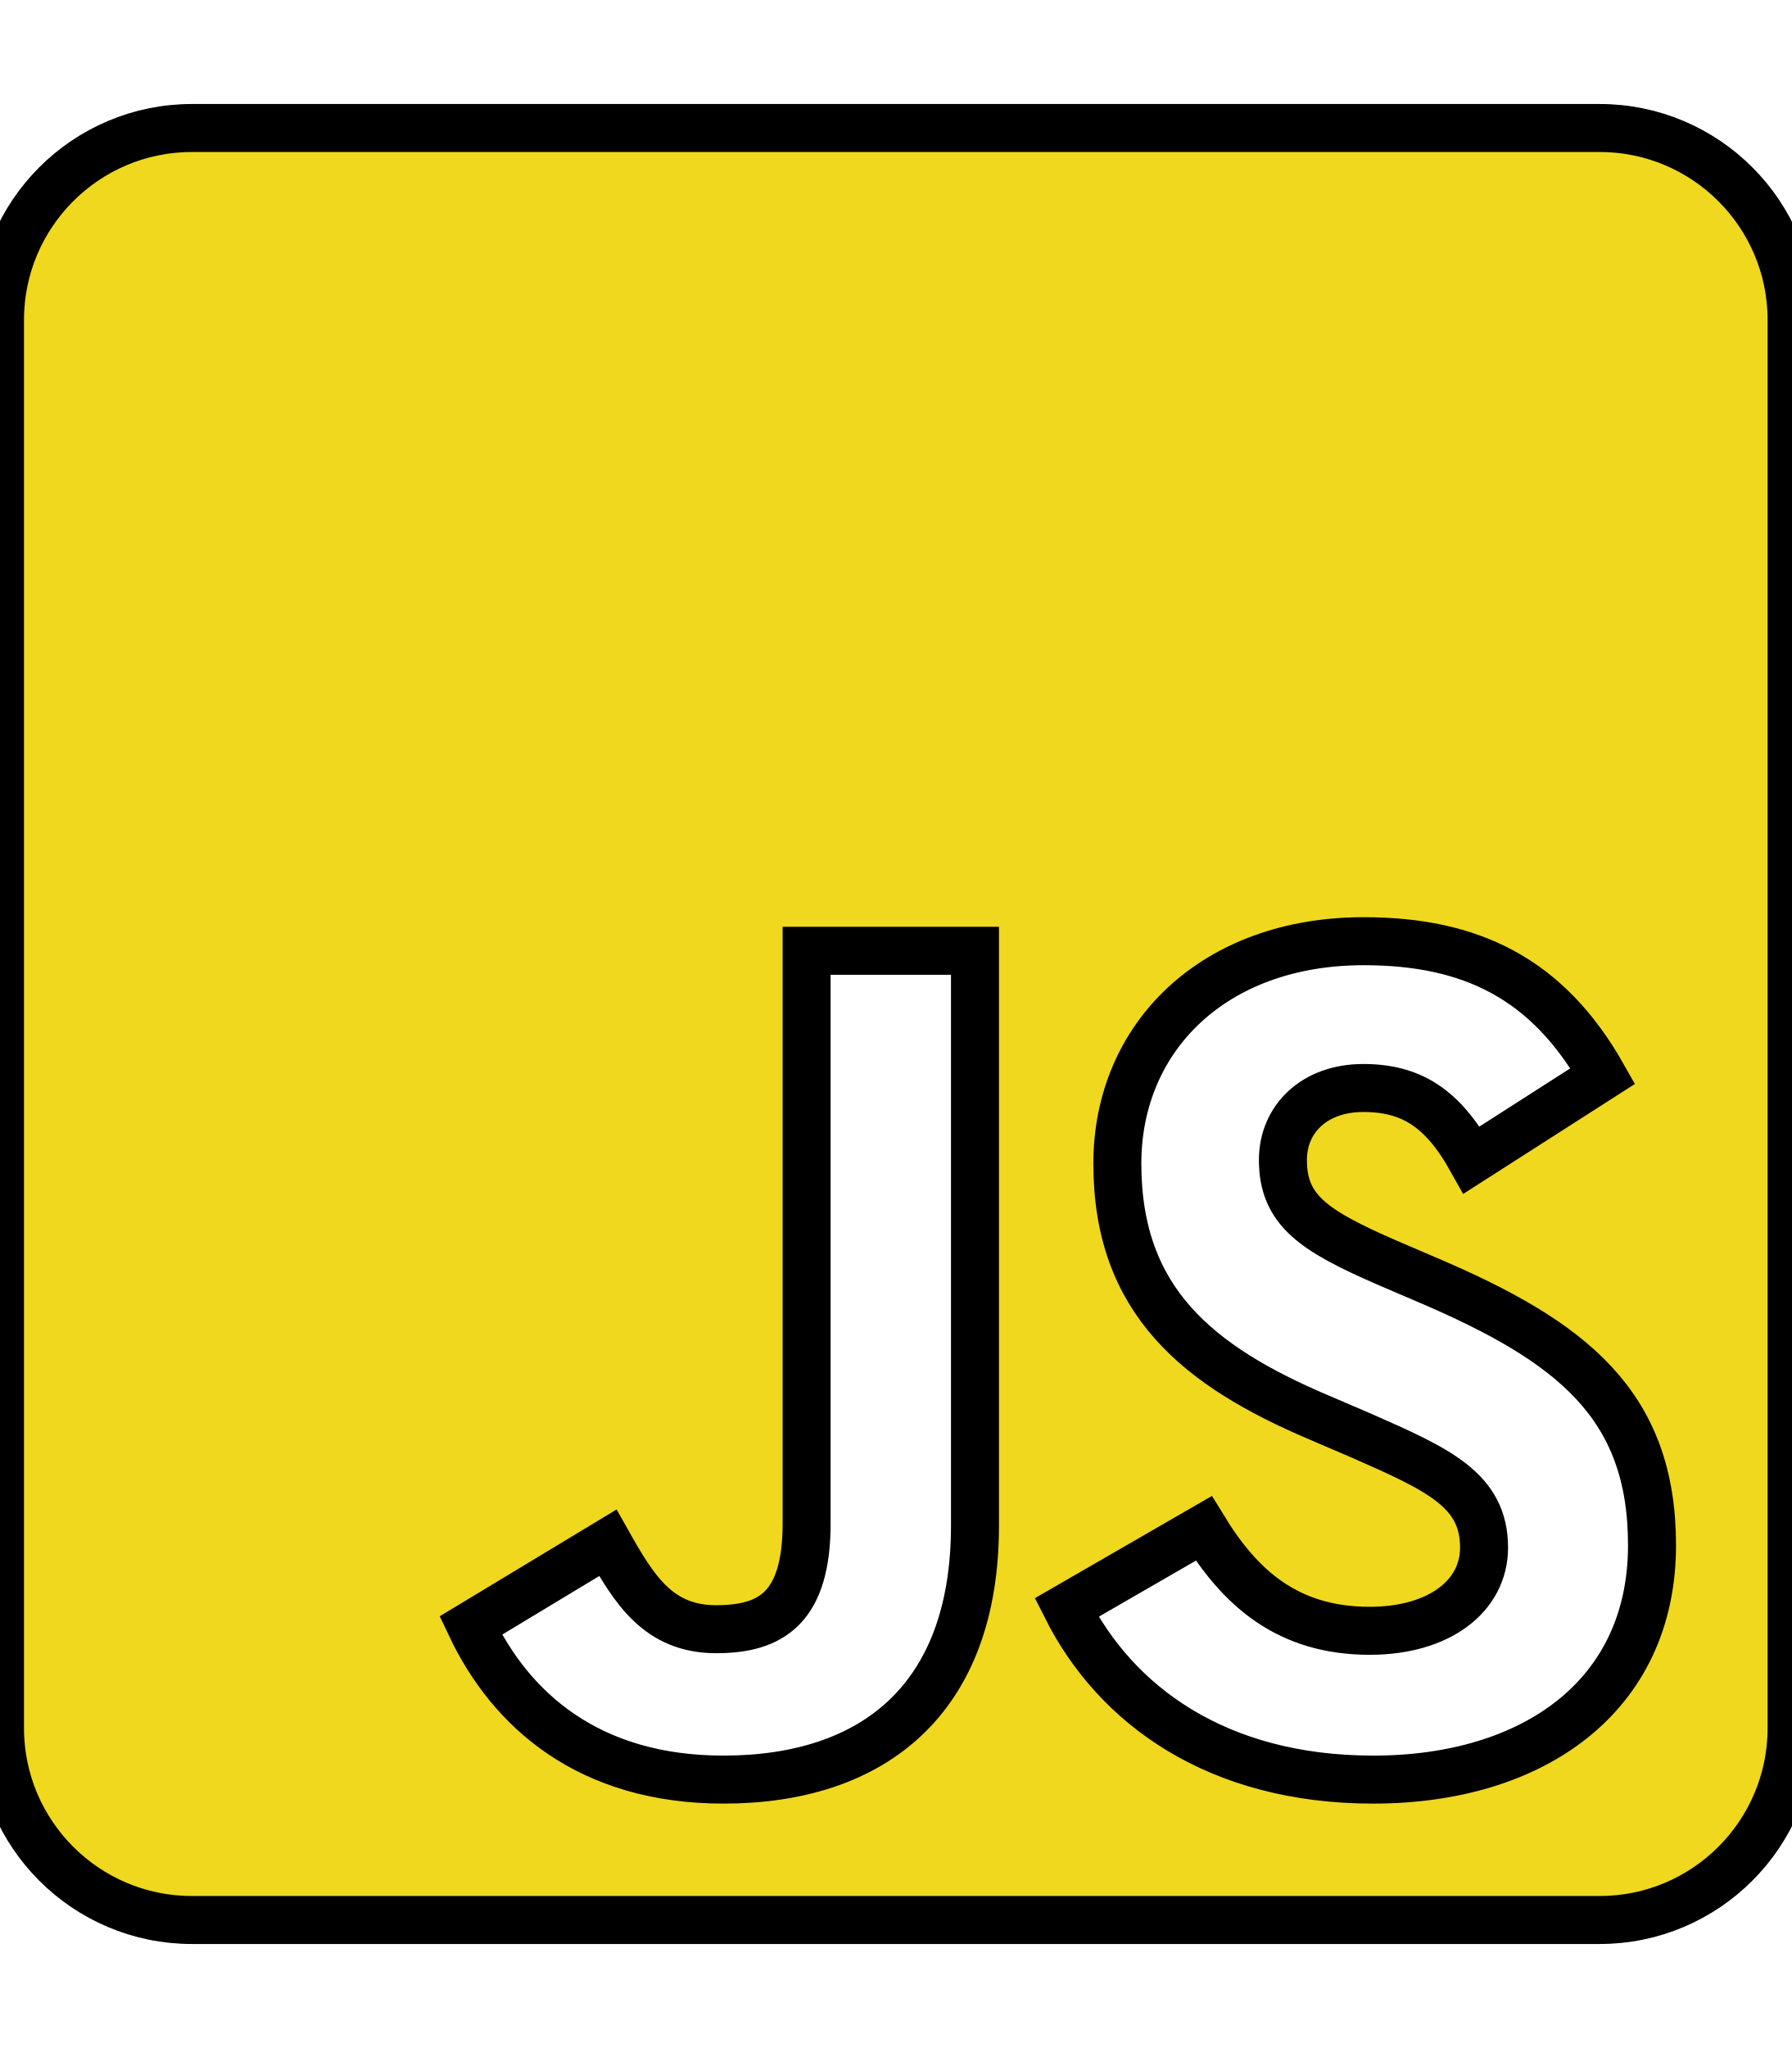
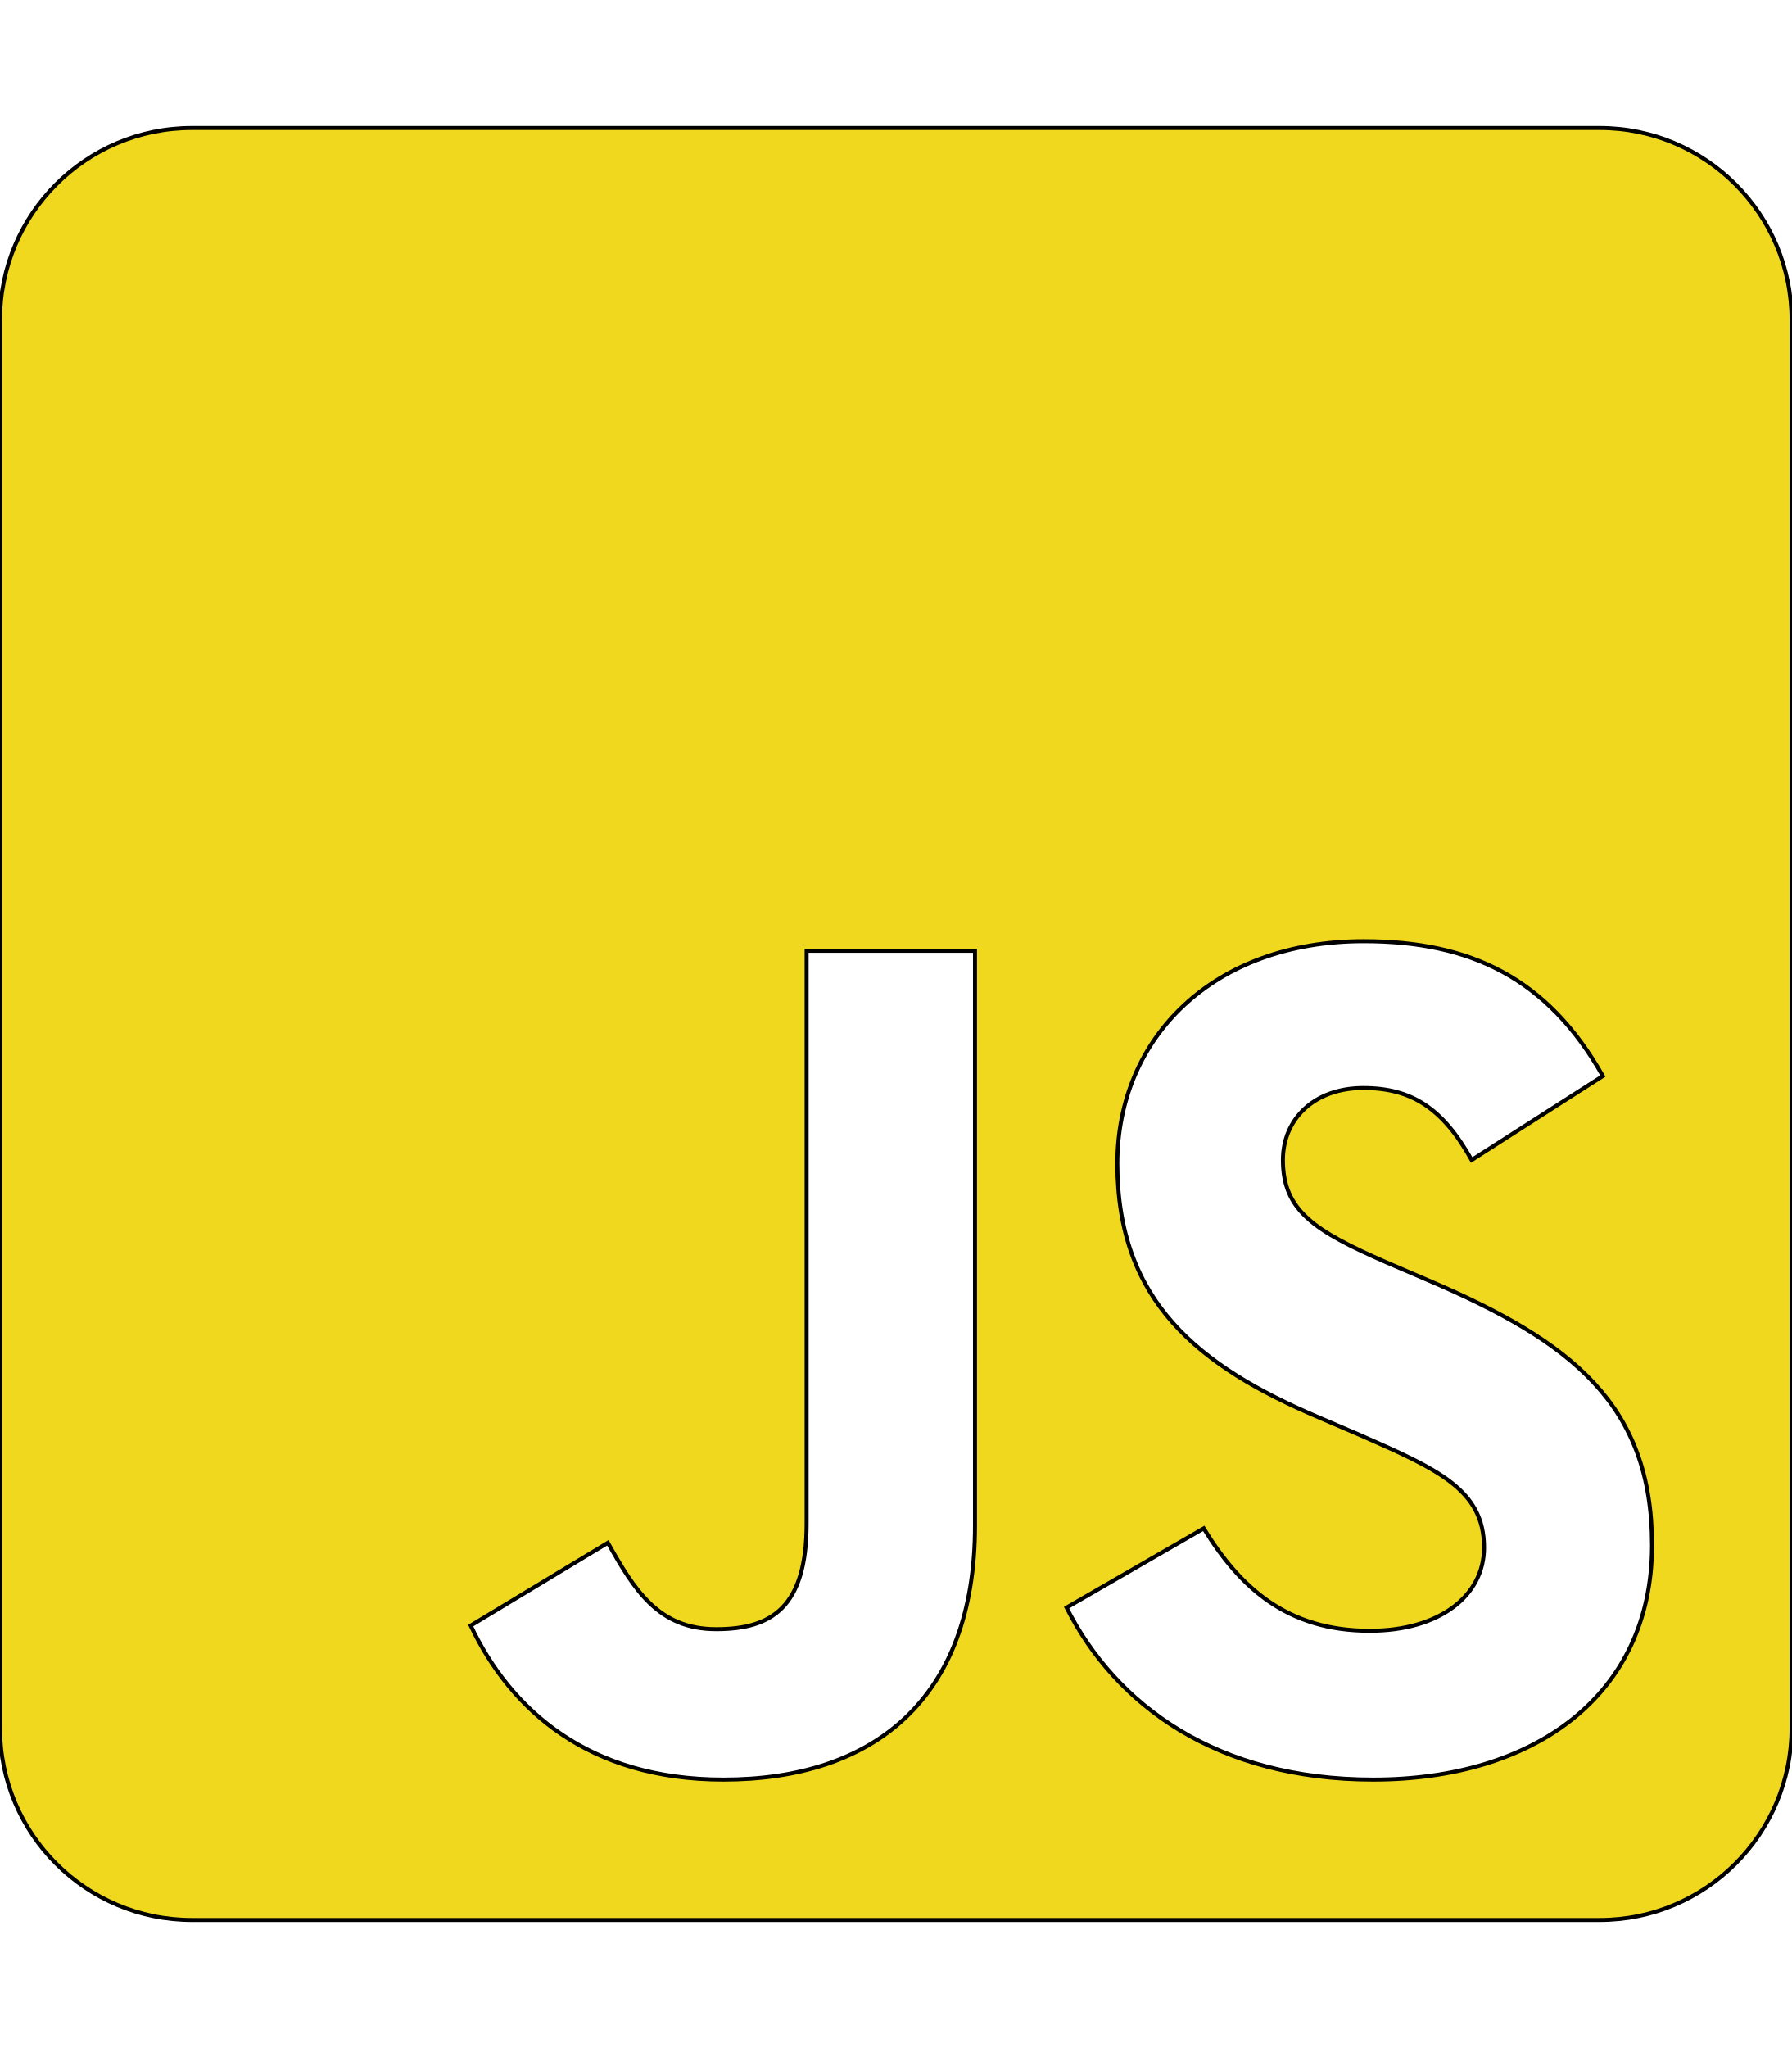
<svg xmlns="http://www.w3.org/2000/svg" aria-hidden="true" focusable="false" data-prefix="fab" data-icon="js-square" class="svg-inline--fa fa-js-square fa-w-14" role="img" viewBox="0 0 448 512">
-   <path fill="#EFD81E" stroke="#000000" stroke-width="12" d="M400 32H48C21.5 32 0 53.5 0 80v352c0 26.5 21.5 48 48 48h352c26.5 0 48-21.5 48-48V80c0-26.5-21.5-48-48-48zM243.8 381.4c0 43.6-25.6 63.5-62.9 63.5-33.7 0-53.2-17.4-63.2-38.5l34.3-20.7c6.6 11.7 12.6 21.6 27.1 21.6 13.8 0 22.6-5.4 22.6-26.5V237.7h42.1v143.7zm99.6 63.5c-39.1 0-64.4-18.6-76.7-43l34.3-19.8c9 14.7 20.8 25.6 41.5 25.6 17.4 0 28.6-8.7 28.6-20.8 0-14.4-11.4-19.5-30.7-28l-10.5-4.5c-30.4-12.9-50.5-29.2-50.5-63.5 0-31.6 24.1-55.6 61.6-55.6 26.8 0 46 9.3 59.8 33.7L368 290c-7.2-12.9-15-18-27.1-18-12.3 0-20.1 7.8-20.1 18 0 12.6 7.8 17.7 25.9 25.6l10.5 4.5c35.8 15.3 55.9 31 55.9 66.2 0 37.8-29.8 58.6-69.7 58.6z" />
+   <path fill="#EFD81E" stroke="#000000" stroke-width="1" d="M400 32H48C21.5 32 0 53.5 0 80v352c0 26.5 21.5 48 48 48h352c26.5 0 48-21.5 48-48V80c0-26.5-21.5-48-48-48zM243.8 381.4c0 43.6-25.6 63.5-62.9 63.5-33.7 0-53.2-17.4-63.2-38.5l34.3-20.7c6.6 11.7 12.6 21.6 27.1 21.6 13.8 0 22.6-5.4 22.6-26.5V237.7h42.1v143.7zm99.6 63.5c-39.1 0-64.4-18.6-76.7-43l34.3-19.8c9 14.7 20.8 25.6 41.5 25.6 17.4 0 28.6-8.7 28.6-20.8 0-14.4-11.4-19.5-30.7-28l-10.5-4.5c-30.4-12.9-50.5-29.2-50.5-63.5 0-31.6 24.1-55.6 61.6-55.6 26.8 0 46 9.3 59.8 33.7L368 290c-7.2-12.9-15-18-27.1-18-12.3 0-20.1 7.8-20.1 18 0 12.6 7.8 17.7 25.9 25.6l10.5 4.5c35.8 15.3 55.9 31 55.9 66.2 0 37.8-29.8 58.6-69.7 58.6z" />
</svg>
